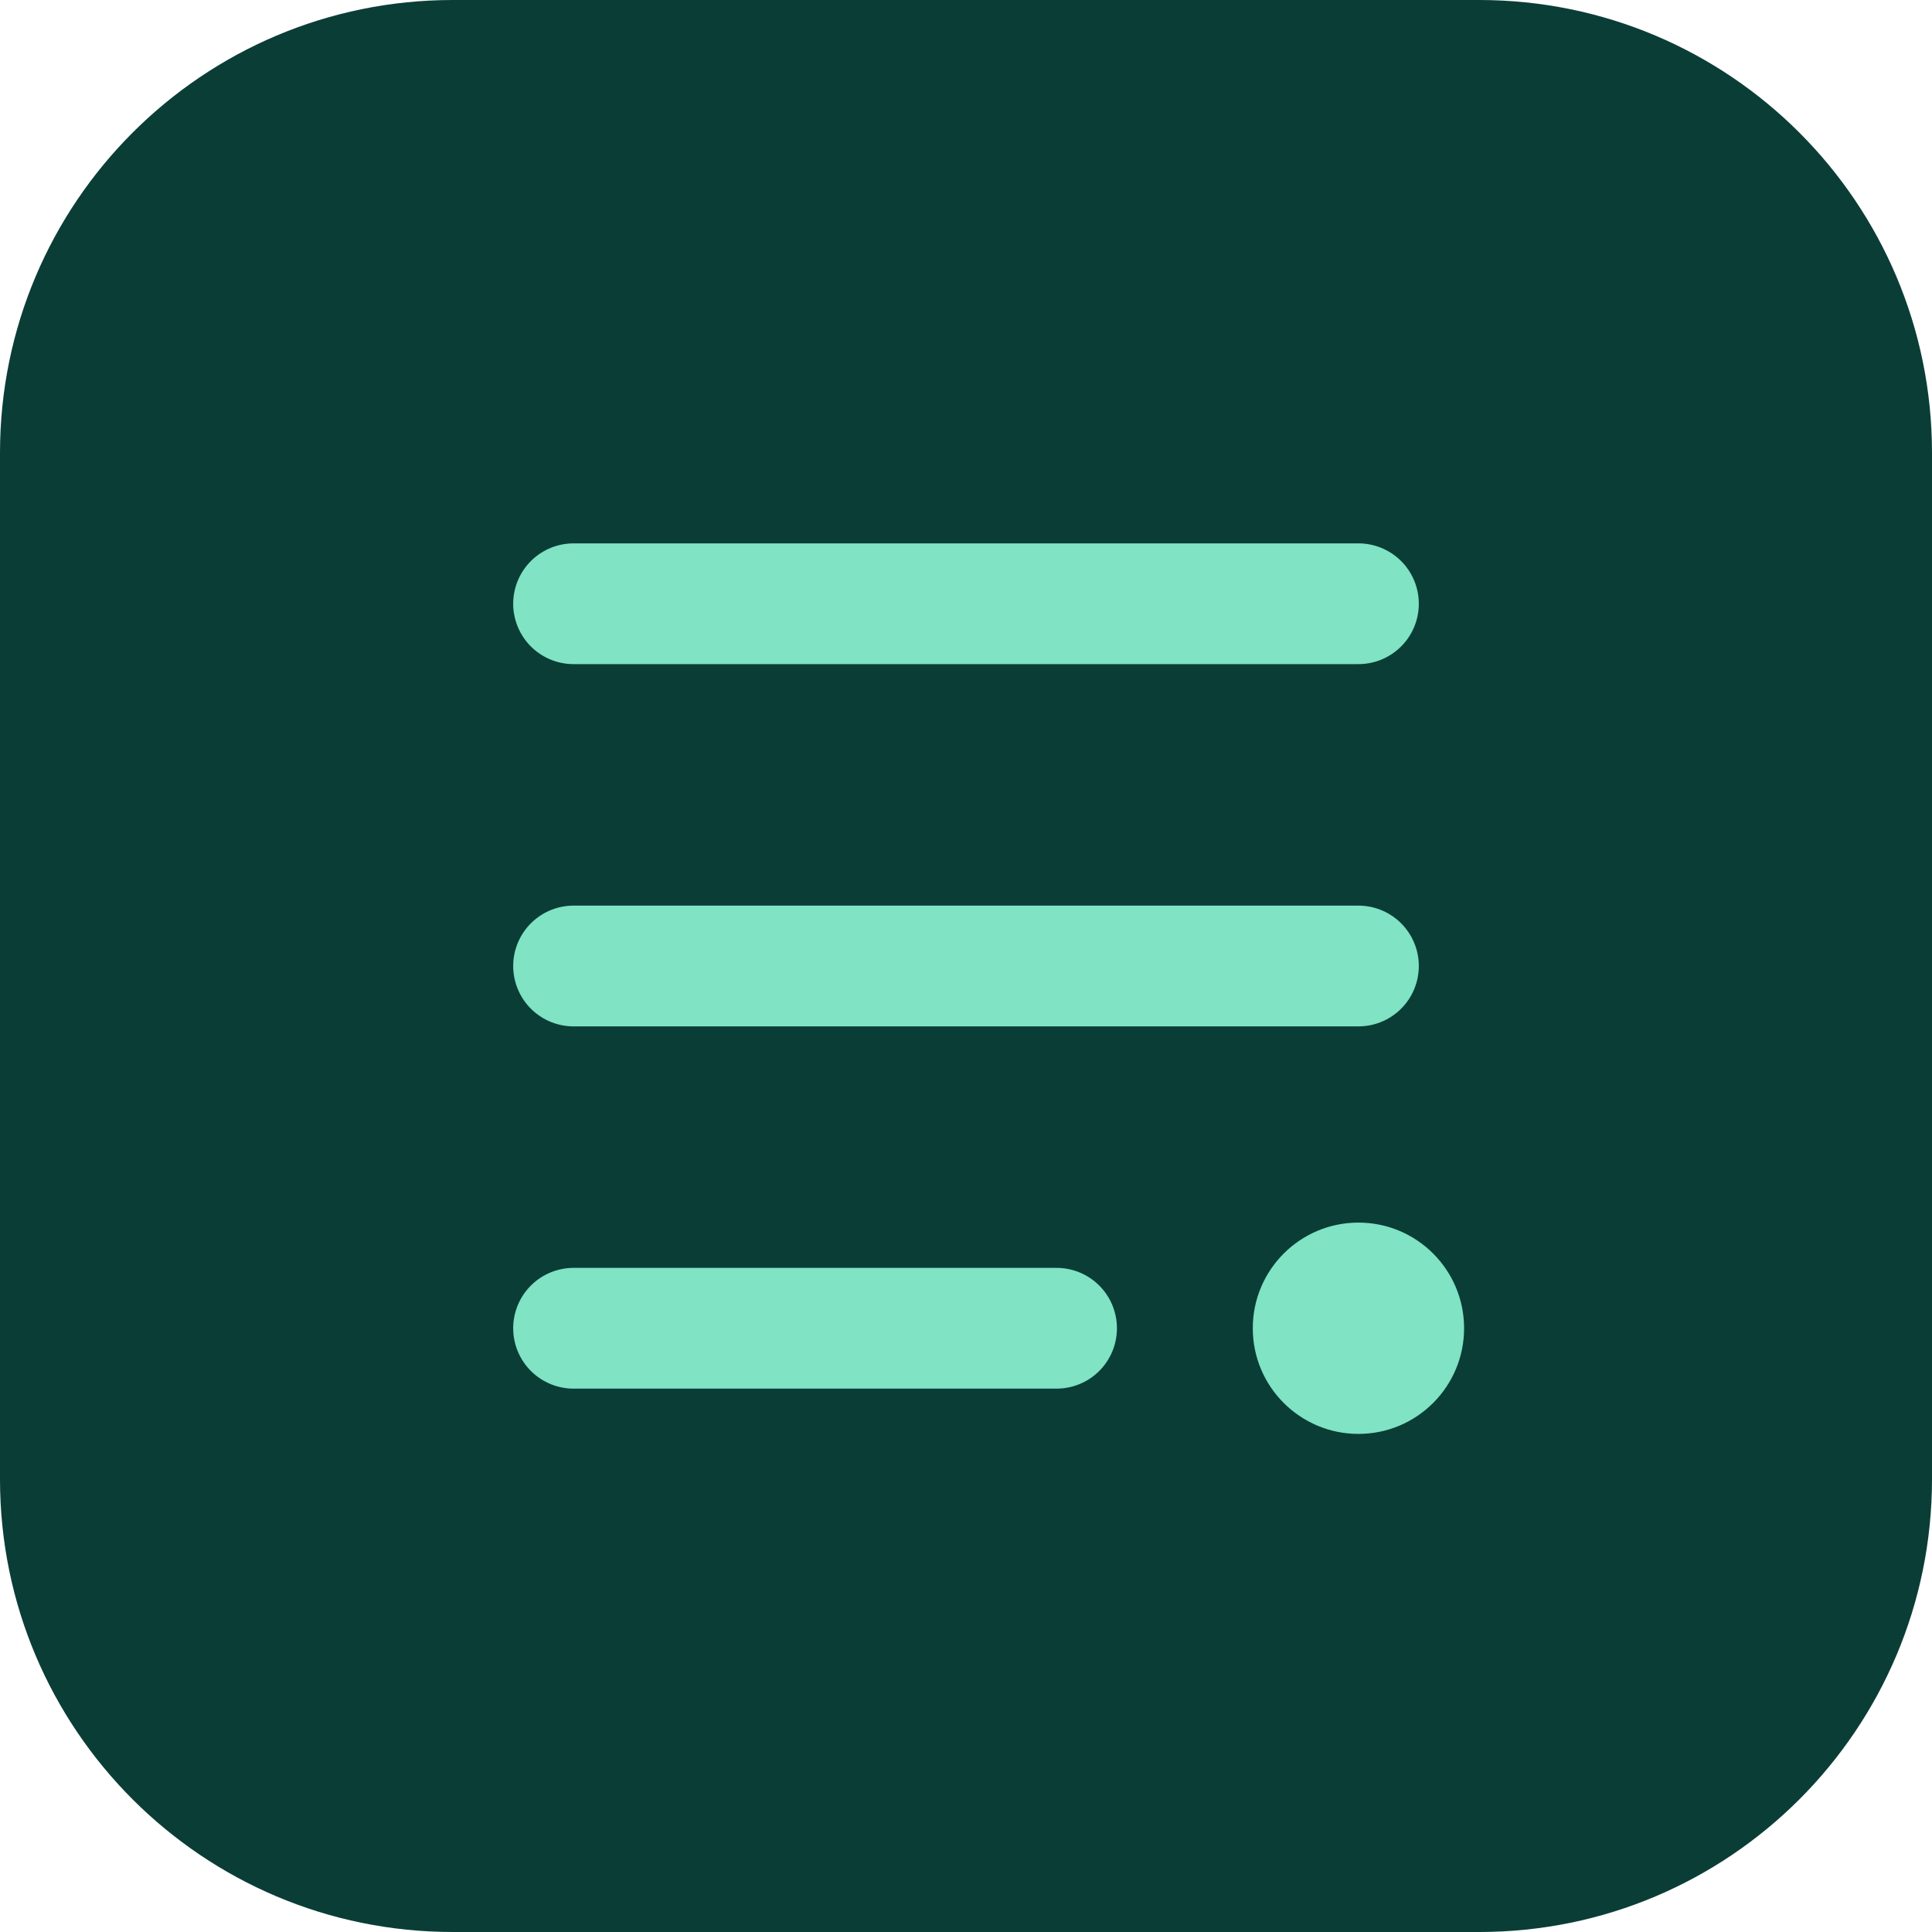
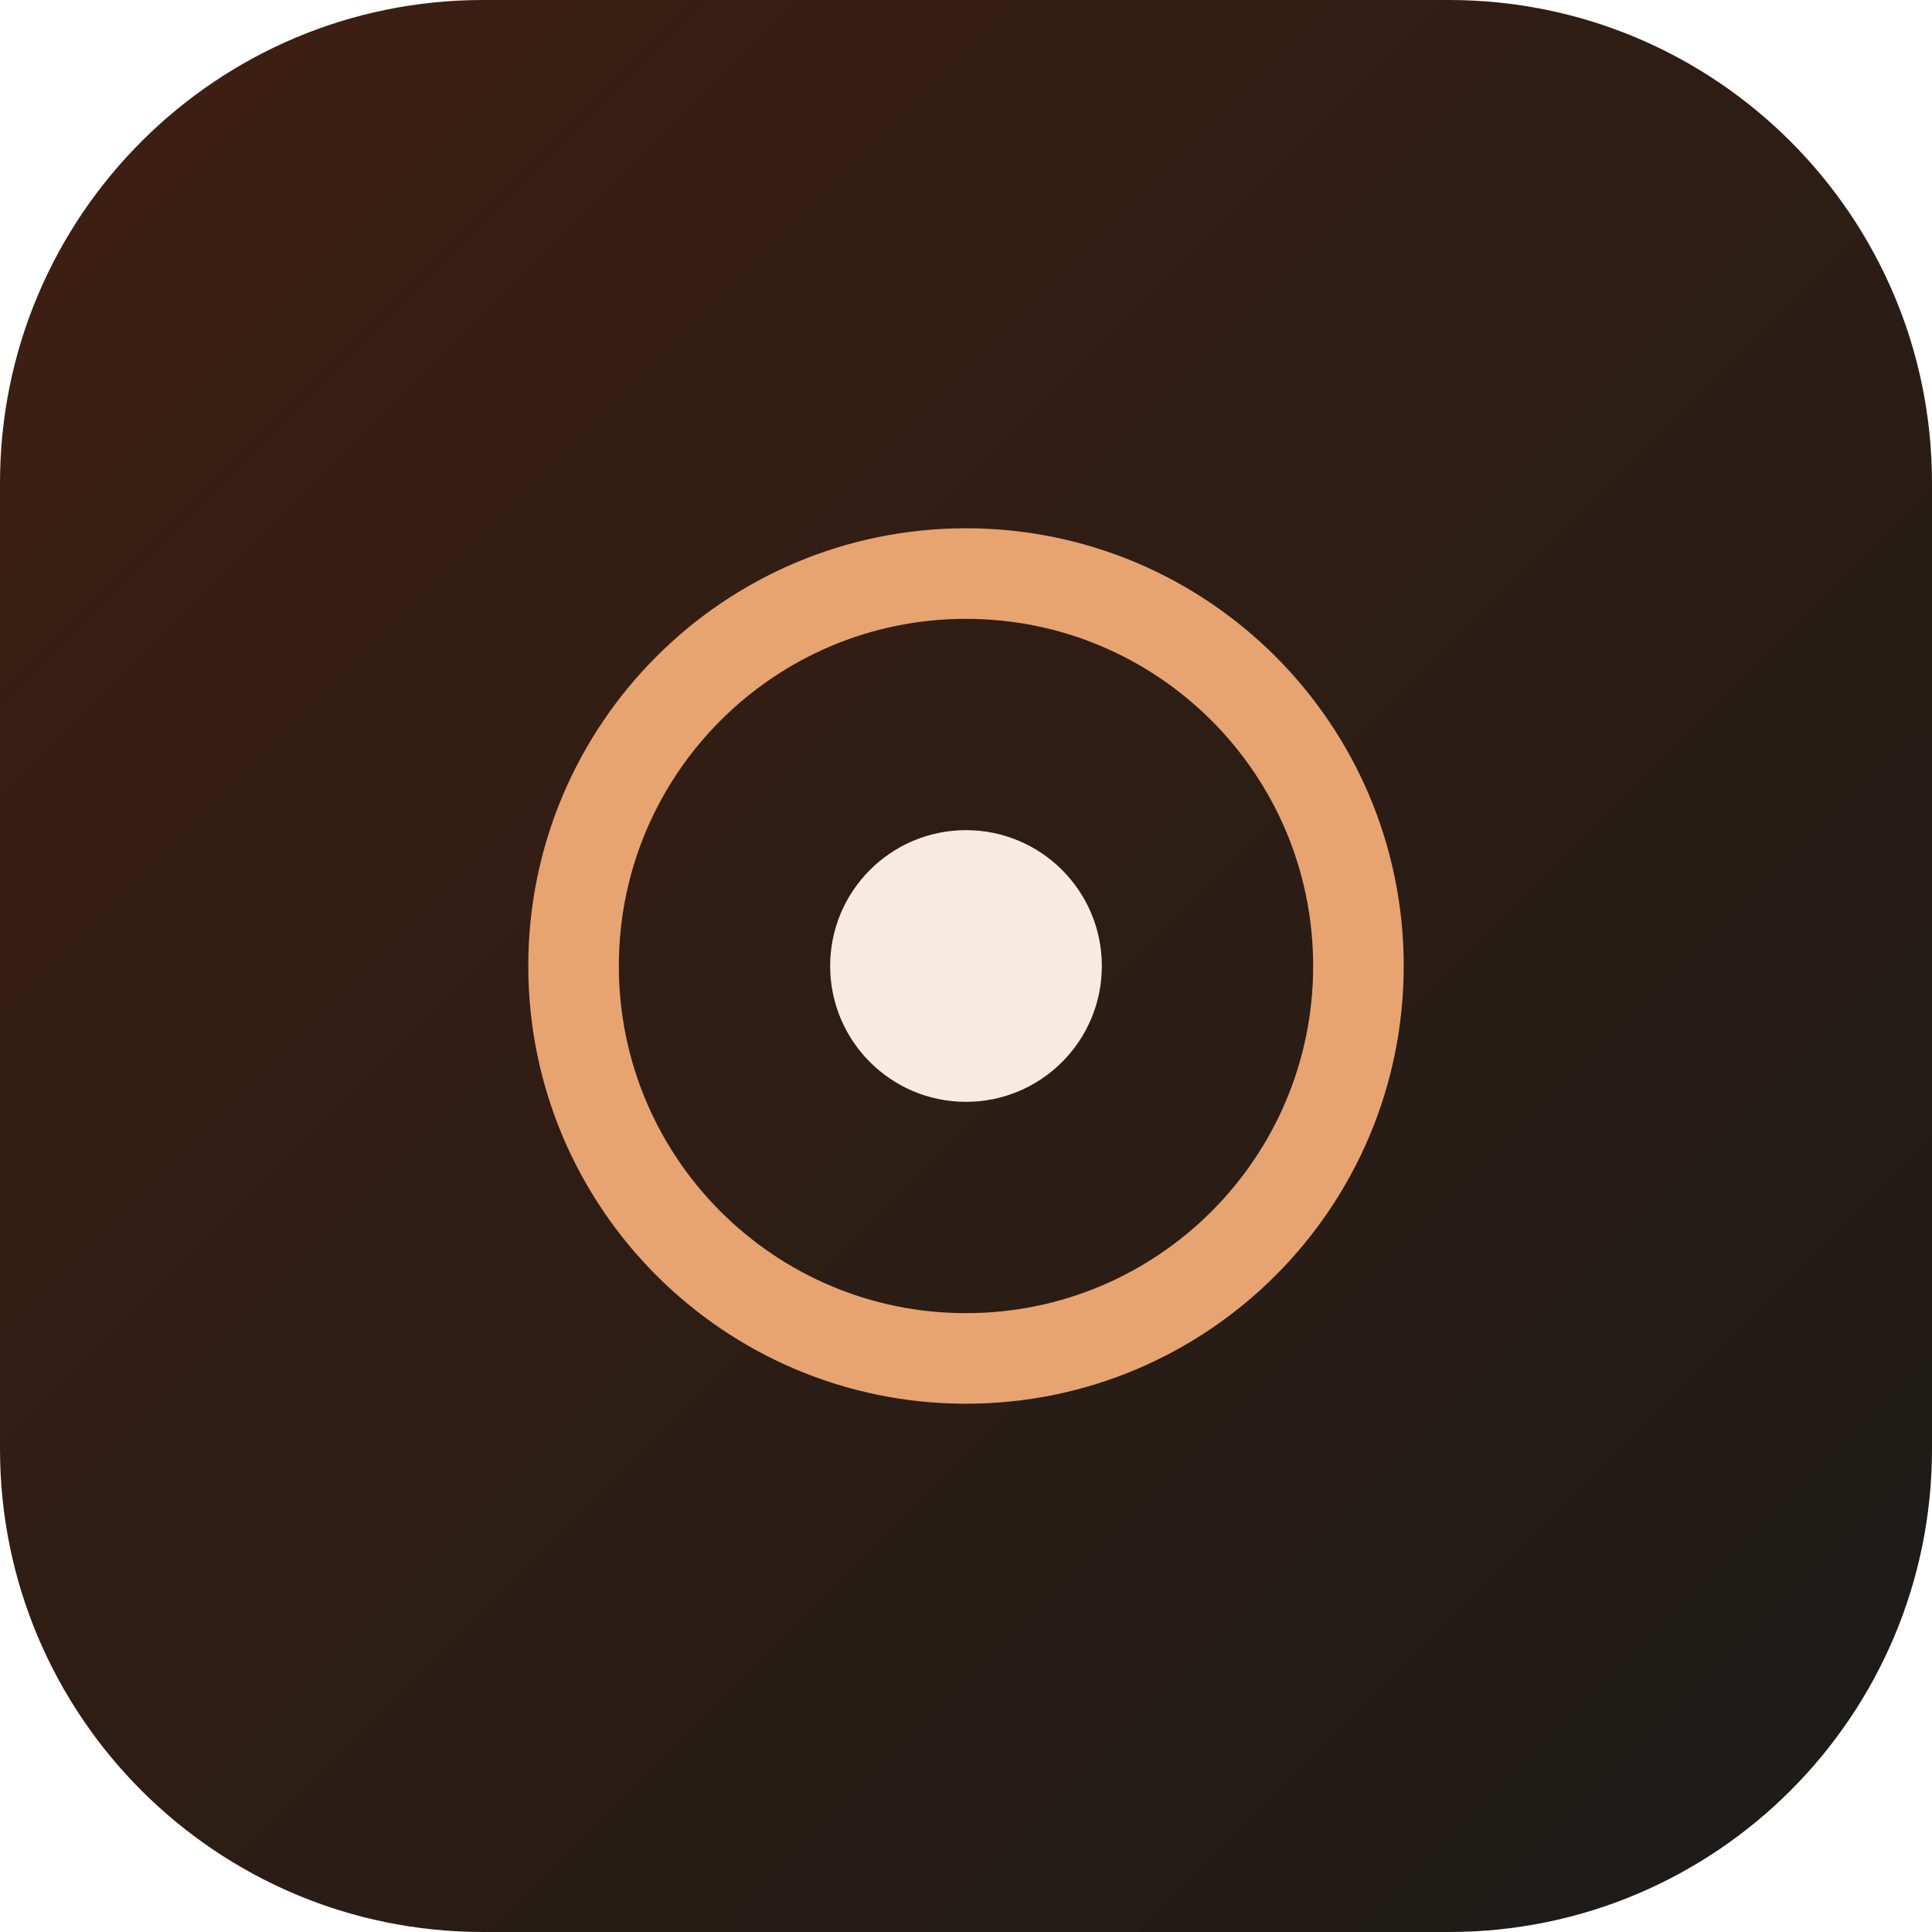
<svg xmlns="http://www.w3.org/2000/svg" viewBox="0 0 64 64">
-   <rect width="64" height="64" rx="15" fill="#0b3d37" />
-   <path d="M19 20h26M19 32h26M19 44h16" fill="none" stroke="#7fe3c4" stroke-width="4" stroke-linecap="round" />
-   <circle cx="45" cy="44" r="3.5" fill="#7fe3c4" />
+   <defs>
+     <linearGradient id="g" x1="0" y1="0" x2="1" y2="1">
+       <stop offset="0" stop-color="#3f1f11" />
+       <stop offset="1" stop-color="#1b1b19" />
+     </linearGradient>
+   </defs>
+   <rect width="64" height="64" rx="16" fill="url(#g)" />
+   <circle cx="32" cy="32" r="13" fill="none" stroke="#e7a471" stroke-width="3" />
+   <circle cx="32" cy="32" r="4.5" fill="#f9eadf" />
</svg>
